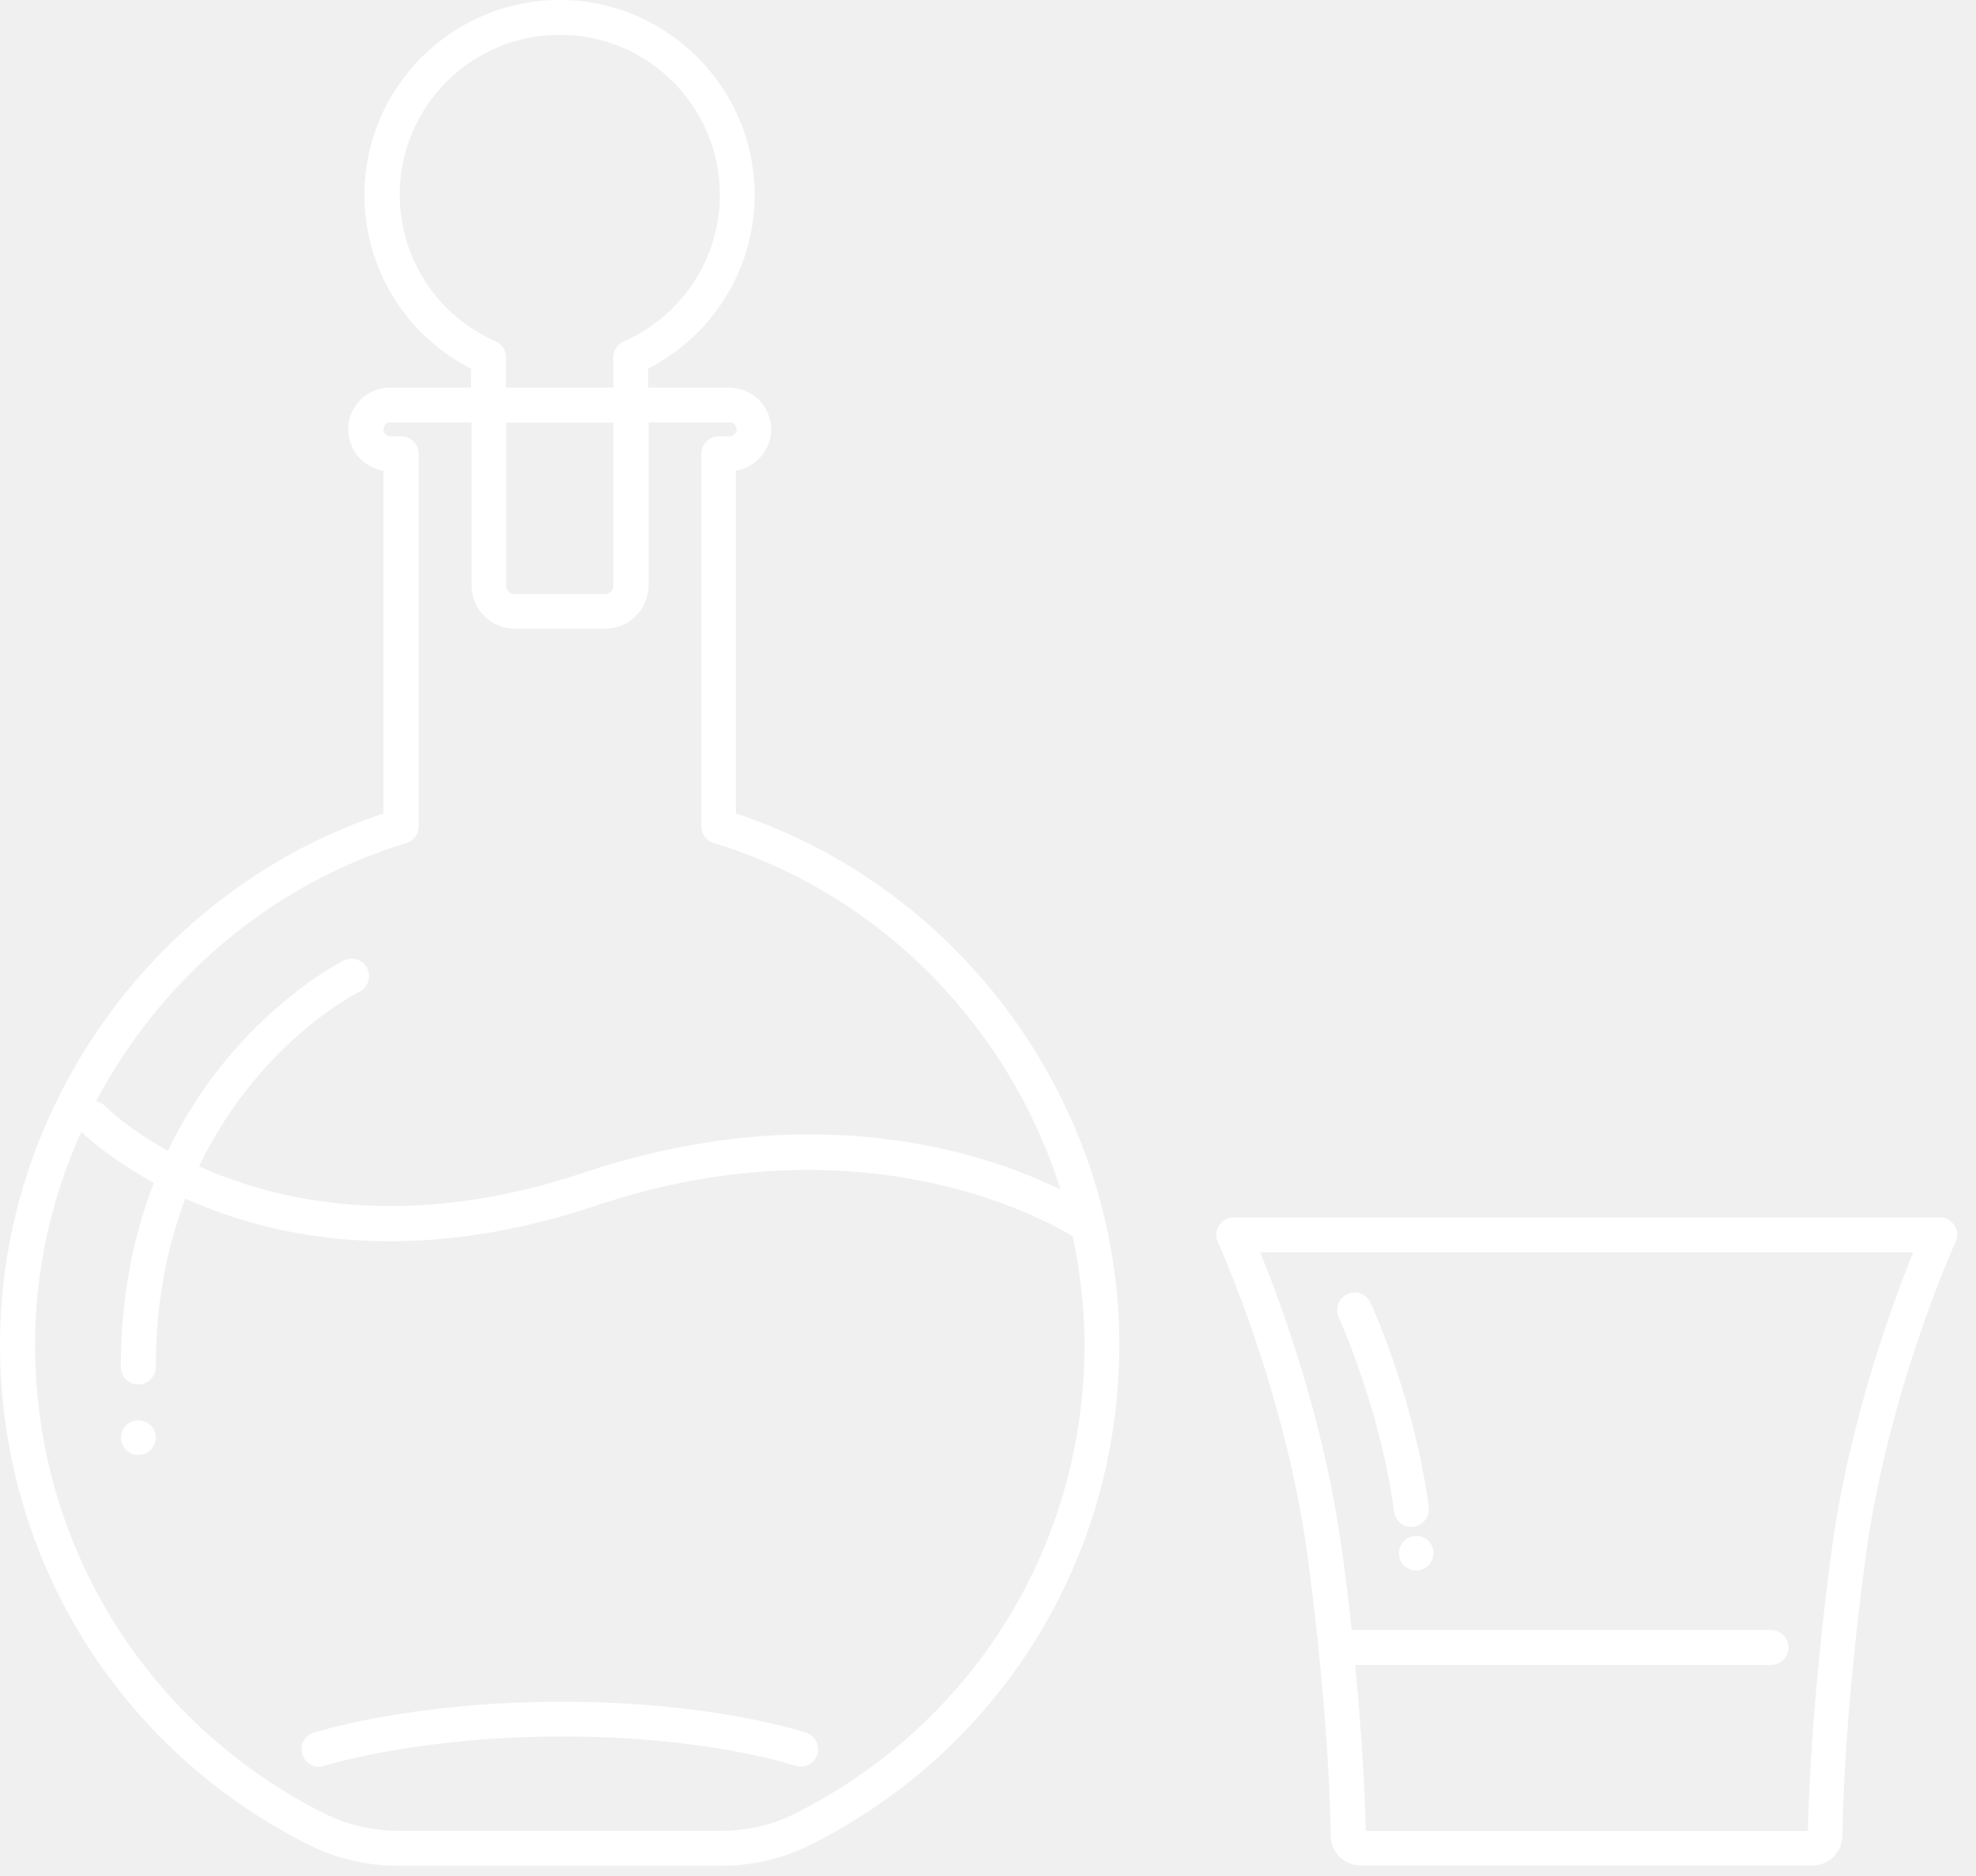
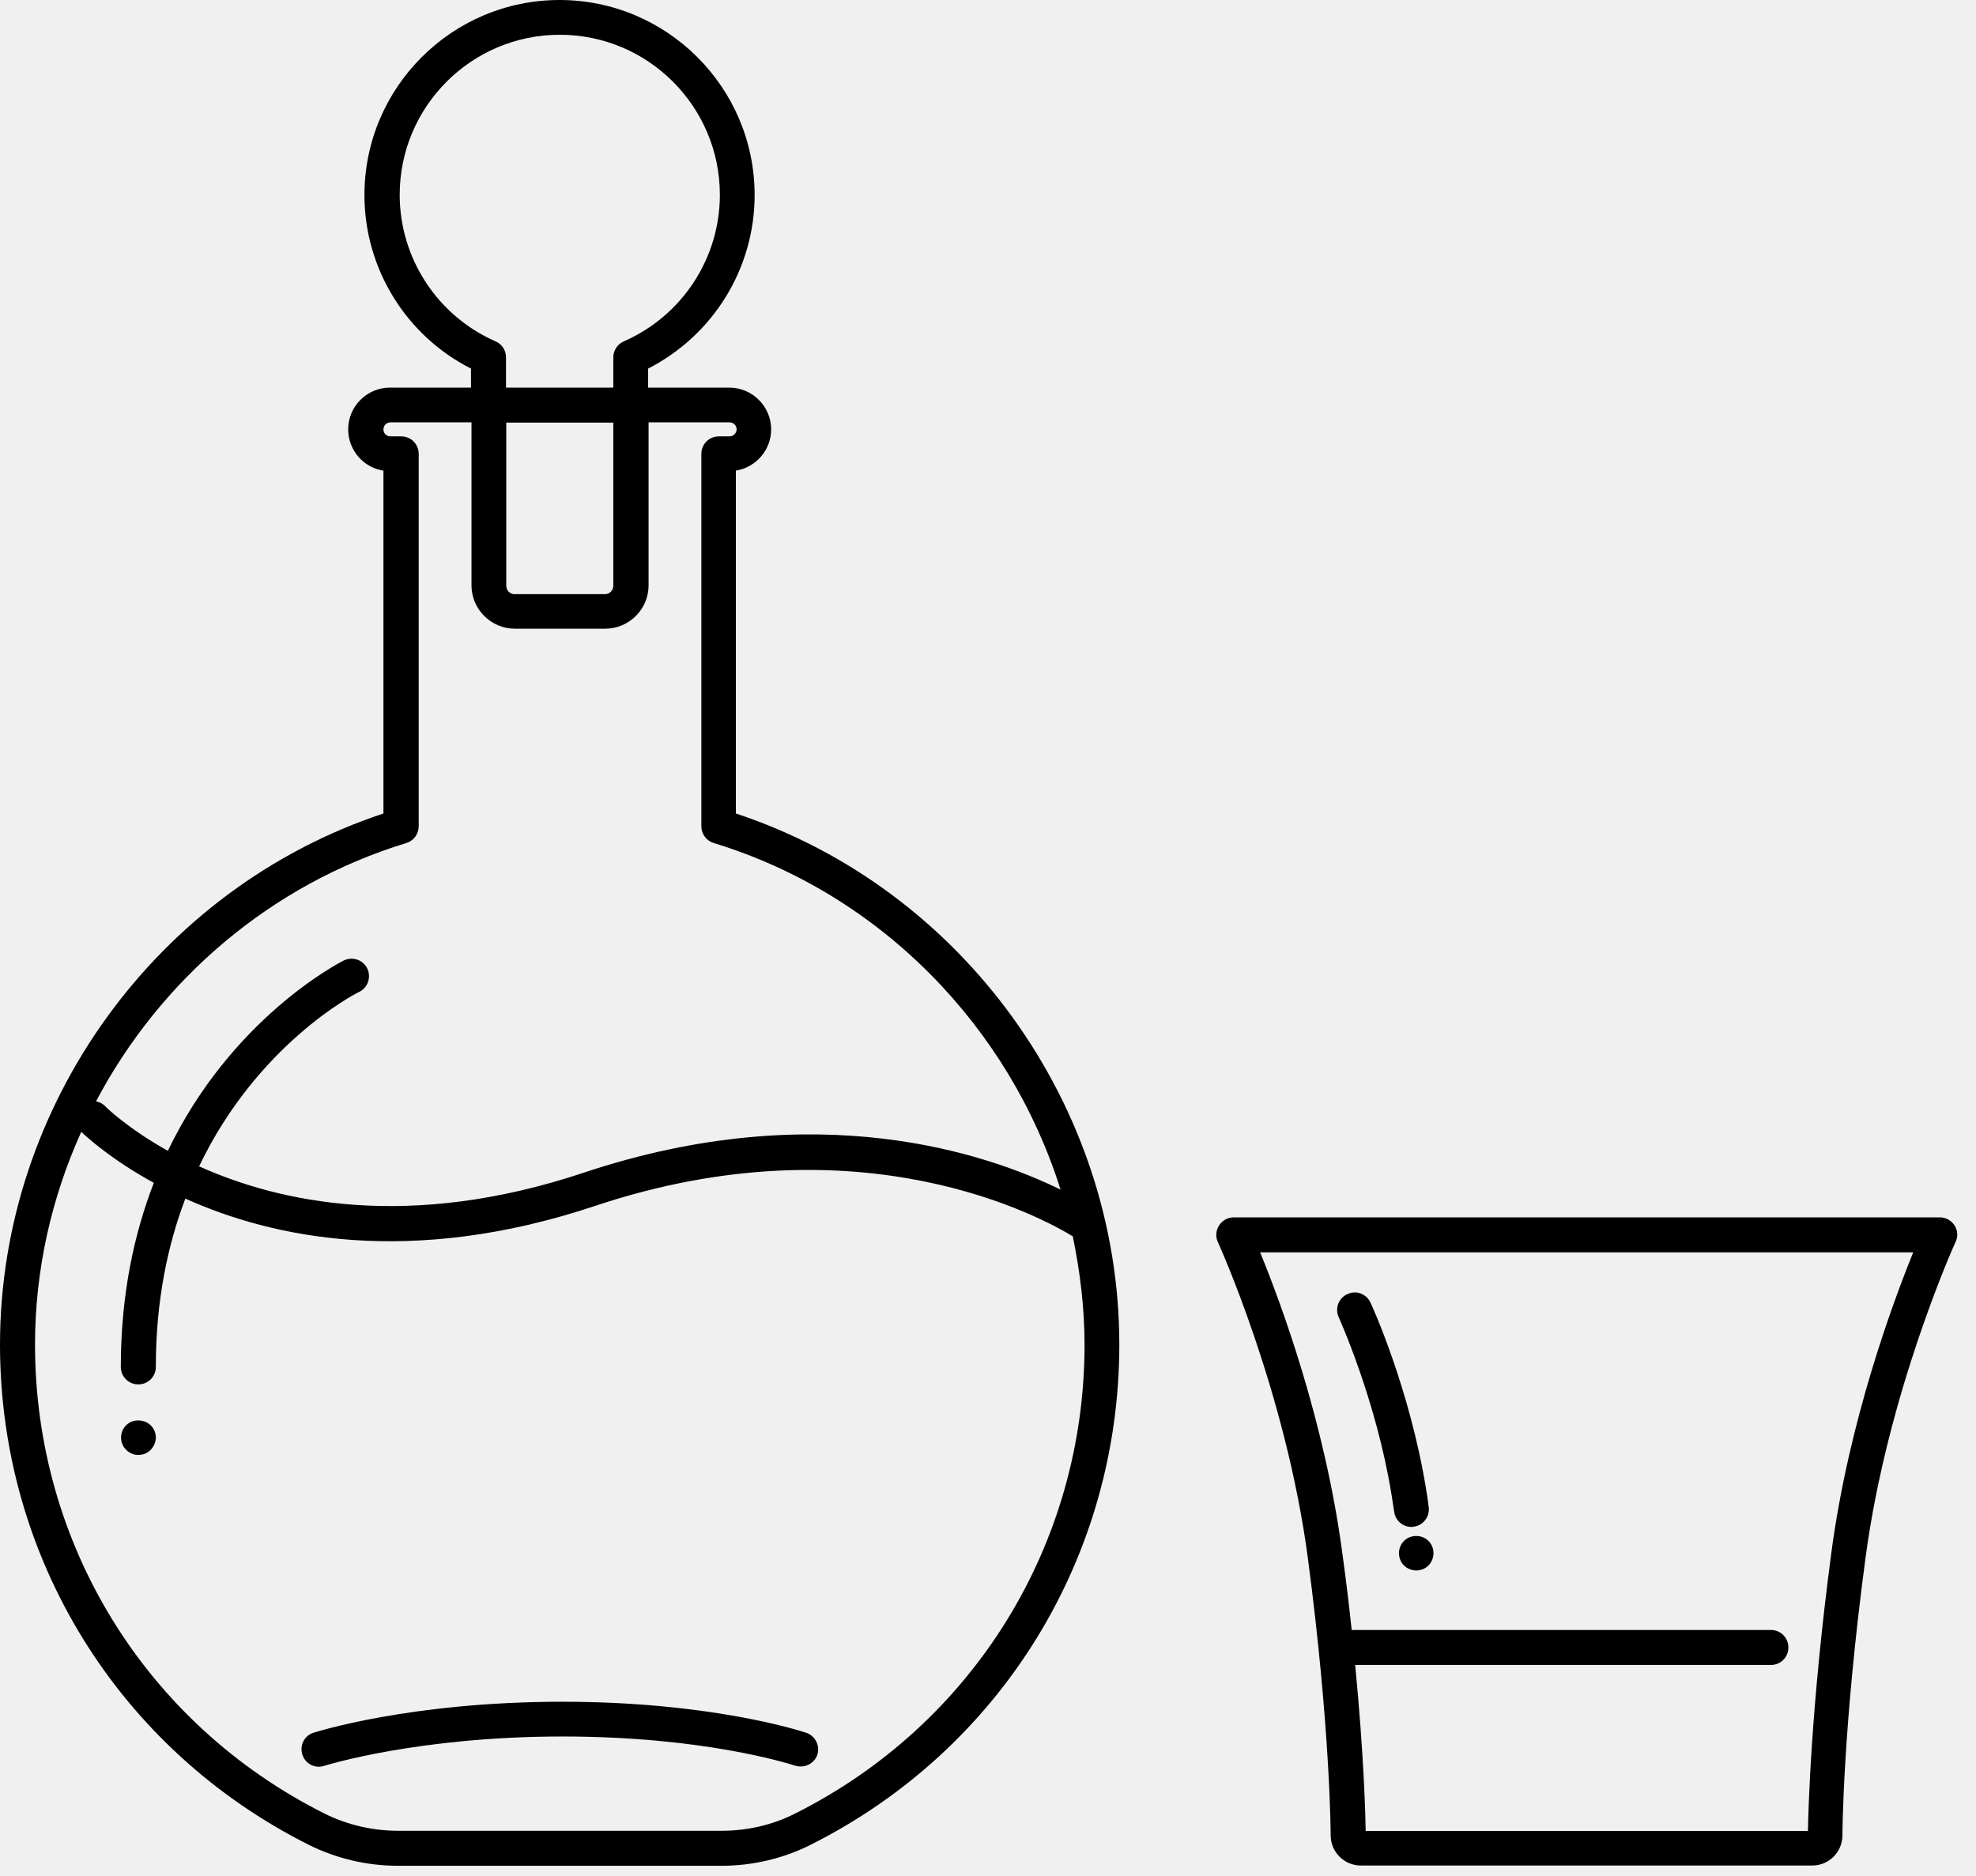
<svg xmlns="http://www.w3.org/2000/svg" width="79" height="75" viewBox="0 0 79 75" fill="none">
-   <path d="M29.42 32.53V18.82C30.22 18.69 30.83 18 30.83 17.17C30.83 16.25 30.08 15.5 29.15 15.5H25.91V14.74C28.51 13.41 30.17 10.74 30.17 7.8C30.17 3.5 26.67 0 22.37 0C18.07 0 14.57 3.5 14.57 7.8C14.57 10.74 16.23 13.42 18.83 14.74V15.5H15.59C14.67 15.5 13.92 16.25 13.92 17.17C13.92 18 14.53 18.7 15.33 18.82V32.53C6.28 35.53 0 44.19 0 53.77C0 62.29 4.74 69.96 12.36 73.78C13.45 74.32 14.67 74.61 15.91 74.61H28.85C30.08 74.61 31.31 74.32 32.39 73.78C40.01 69.96 44.75 62.29 44.75 53.77C44.75 44.19 38.48 35.53 29.42 32.53ZM15.98 7.79C15.98 4.26 18.85 1.39 22.38 1.39C25.91 1.39 28.78 4.26 28.78 7.79C28.78 10.33 27.27 12.63 24.94 13.65C24.69 13.76 24.52 14.01 24.52 14.29V15.5H20.23V14.29C20.23 14.01 20.07 13.76 19.81 13.65C17.49 12.63 15.98 10.33 15.98 7.79ZM24.52 16.9V23.42C24.52 23.61 24.37 23.76 24.19 23.76H20.57C20.39 23.76 20.24 23.61 20.24 23.42V16.9H24.52ZM43.36 53.77C43.36 61.76 38.92 68.95 31.77 72.53C30.88 72.98 29.87 73.21 28.85 73.21H15.91C14.89 73.21 13.88 72.97 12.99 72.53C5.84 68.95 1.4 61.76 1.4 53.77C1.4 50.78 2.06 47.89 3.25 45.26C3.49 45.49 4.47 46.38 6.15 47.3C5.36 49.34 4.83 51.78 4.83 54.66C4.83 55.05 5.14 55.36 5.53 55.36C5.92 55.36 6.23 55.05 6.23 54.66C6.23 52.03 6.7 49.8 7.41 47.93C10.87 49.49 16.4 50.69 23.8 48.22C34.43 44.67 41.73 48.73 42.89 49.44C43.18 50.85 43.36 52.3 43.36 53.77ZM23.35 46.89C16.35 49.23 11.16 48.08 7.96 46.64C10.28 41.79 14.13 39.77 14.37 39.66C14.71 39.49 14.85 39.07 14.68 38.72C14.51 38.38 14.09 38.24 13.74 38.41C13.49 38.54 9.25 40.74 6.71 46.02C5.14 45.14 4.28 44.32 4.19 44.22C4.09 44.12 3.97 44.07 3.84 44.04C6.4 39.19 10.81 35.37 16.25 33.71C16.54 33.62 16.74 33.35 16.74 33.04V18.15C16.74 17.76 16.43 17.45 16.04 17.45H15.61C15.45 17.45 15.33 17.33 15.33 17.17C15.33 17.02 15.45 16.89 15.61 16.89H18.85V23.41C18.85 24.36 19.63 25.14 20.58 25.14H24.2C25.15 25.14 25.93 24.36 25.93 23.41V16.89H29.17C29.32 16.89 29.45 17.01 29.45 17.17C29.45 17.32 29.32 17.45 29.17 17.45H28.74C28.35 17.45 28.04 17.76 28.04 18.15V33.04C28.04 33.35 28.24 33.62 28.53 33.71C35.22 35.75 40.36 41.08 42.4 47.57C39.54 46.17 32.71 43.77 23.35 46.89Z" fill="white" />
-   <path d="M5.04 57C4.91 57.12 4.84 57.31 4.84 57.49C4.84 57.67 4.91 57.85 5.04 57.97C5.17 58.11 5.35 58.18 5.53 58.18C5.72 58.18 5.89 58.11 6.02 57.98C6.15 57.85 6.23 57.66 6.23 57.49C6.23 57.3 6.16 57.13 6.02 56.99C5.75 56.74 5.3 56.73 5.04 57Z" fill="white" />
-   <path d="M32.23 69.29C31.84 69.16 28.27 68.05 22.49 68.05C16.36 68.05 12.57 69.28 12.53 69.29C12.16 69.41 11.97 69.8 12.09 70.17C12.21 70.54 12.61 70.74 12.97 70.61C13.01 70.6 16.7 69.44 22.49 69.44C28.05 69.44 31.43 70.49 31.8 70.61C31.87 70.63 31.94 70.64 32.02 70.64C32.31 70.64 32.59 70.45 32.68 70.16C32.79 69.8 32.59 69.41 32.23 69.29Z" fill="white" />
-   <path d="M78.14 49C78.01 48.8 77.79 48.68 77.55 48.68H49.33C49.09 48.68 48.87 48.8 48.74 49C48.61 49.2 48.59 49.45 48.69 49.67C48.72 49.73 51.41 55.67 52.29 62.32C53.19 69.13 53.2 73.35 53.2 73.39C53.2 74.06 53.74 74.6 54.41 74.6H72.45C73.12 74.6 73.66 74.06 73.66 73.39C73.66 73.35 73.67 69.13 74.58 62.32C75.46 55.68 78.15 49.73 78.18 49.67C78.29 49.45 78.27 49.2 78.14 49ZM73.21 62.14C72.4 68.27 72.3 72.33 72.28 73.22H54.6C54.59 72.57 54.53 70.21 54.18 66.58H70.8C71.19 66.58 71.5 66.27 71.5 65.88C71.5 65.49 71.19 65.18 70.8 65.18H54.04C53.94 64.23 53.82 63.22 53.67 62.14C52.97 56.84 51.2 52.08 50.38 50.08H76.49C75.68 52.08 73.91 56.83 73.21 62.14Z" fill="white" />
-   <path d="M53.52 52.67C53.53 52.7 55.01 55.95 55.63 59.75C55.67 59.99 55.7 60.22 55.74 60.46C55.79 60.81 56.09 61.06 56.43 61.06C56.46 61.06 56.49 61.06 56.52 61.05C56.9 61 57.17 60.65 57.12 60.26C57.09 60.01 57.05 59.77 57.01 59.52C56.36 55.54 54.86 52.22 54.79 52.09C54.63 51.74 54.22 51.58 53.87 51.75C53.52 51.9 53.36 52.32 53.52 52.67Z" fill="white" />
-   <path d="M56.13 61.62C56 61.75 55.93 61.93 55.93 62.11C55.93 62.29 56 62.47 56.13 62.6C56.26 62.73 56.45 62.8 56.62 62.8C56.81 62.8 56.98 62.73 57.11 62.6C57.24 62.47 57.31 62.28 57.31 62.11C57.31 61.92 57.24 61.75 57.11 61.62C56.85 61.36 56.4 61.35 56.13 61.62Z" fill="white" />
+   <path d="M29.42 32.53V18.82C30.22 18.69 30.83 18 30.83 17.17C30.83 16.25 30.08 15.5 29.15 15.5H25.91V14.74C28.51 13.41 30.17 10.74 30.17 7.8C30.17 3.5 26.67 0 22.37 0C18.07 0 14.57 3.5 14.57 7.8C14.57 10.74 16.23 13.42 18.83 14.74V15.5H15.59C14.67 15.5 13.92 16.25 13.92 17.17C13.92 18 14.53 18.7 15.33 18.82V32.53C6.28 35.53 0 44.19 0 53.77C0 62.29 4.74 69.96 12.36 73.78C13.45 74.32 14.67 74.61 15.91 74.61H28.85C30.08 74.61 31.31 74.32 32.39 73.78C40.01 69.96 44.75 62.29 44.75 53.77C44.75 44.19 38.48 35.53 29.42 32.53ZM15.98 7.79C15.98 4.26 18.85 1.39 22.38 1.39C25.91 1.39 28.78 4.26 28.78 7.79C28.78 10.33 27.27 12.63 24.94 13.65C24.69 13.76 24.52 14.01 24.52 14.29V15.5H20.23V14.29C20.23 14.01 20.07 13.76 19.81 13.65C17.49 12.63 15.98 10.33 15.98 7.79ZM24.52 16.9V23.42C24.52 23.61 24.37 23.76 24.19 23.76H20.57C20.39 23.76 20.24 23.61 20.24 23.42V16.9H24.52ZM43.36 53.77C43.36 61.76 38.92 68.95 31.77 72.53C30.88 72.98 29.87 73.21 28.85 73.21H15.91C14.89 73.21 13.88 72.97 12.99 72.53C5.84 68.95 1.4 61.76 1.4 53.77C1.4 50.78 2.06 47.89 3.25 45.26C3.49 45.49 4.47 46.38 6.15 47.3C5.36 49.34 4.83 51.78 4.83 54.66C4.83 55.05 5.14 55.36 5.53 55.36C5.92 55.36 6.23 55.05 6.23 54.66C6.23 52.03 6.7 49.8 7.41 47.93C10.87 49.49 16.4 50.69 23.8 48.22C34.43 44.67 41.73 48.73 42.89 49.44C43.18 50.85 43.36 52.3 43.36 53.77ZM23.35 46.89C16.35 49.23 11.16 48.08 7.96 46.64C10.28 41.79 14.13 39.77 14.37 39.66C14.71 39.49 14.85 39.07 14.68 38.72C14.51 38.38 14.09 38.24 13.74 38.41C13.49 38.54 9.25 40.74 6.71 46.02C5.14 45.14 4.28 44.32 4.19 44.22C4.09 44.12 3.97 44.07 3.84 44.04C6.4 39.19 10.81 35.37 16.25 33.71C16.54 33.62 16.74 33.35 16.74 33.04V18.15C16.74 17.76 16.43 17.45 16.04 17.45H15.61C15.45 17.45 15.33 17.33 15.33 17.17C15.33 17.02 15.45 16.89 15.61 16.89H18.85V23.41C18.85 24.36 19.63 25.14 20.58 25.14H24.2C25.15 25.14 25.93 24.36 25.93 23.41V16.89H29.17C29.32 16.89 29.45 17.01 29.45 17.17C29.45 17.32 29.32 17.45 29.17 17.45H28.74C28.35 17.45 28.04 17.76 28.04 18.15V33.04C28.04 33.35 28.24 33.62 28.53 33.71C35.22 35.75 40.36 41.08 42.4 47.57C39.54 46.17 32.71 43.77 23.35 46.89Z" fill="currentColor" />
+   <path d="M5.04 57C4.91 57.12 4.84 57.31 4.84 57.49C4.84 57.67 4.91 57.85 5.04 57.97C5.17 58.11 5.35 58.18 5.53 58.18C5.72 58.18 5.89 58.11 6.02 57.98C6.15 57.85 6.23 57.66 6.23 57.49C6.23 57.3 6.16 57.13 6.02 56.99C5.75 56.74 5.3 56.73 5.04 57Z" fill="currentColor" />
+   <path d="M32.23 69.29C31.84 69.16 28.27 68.05 22.49 68.05C16.36 68.05 12.57 69.28 12.53 69.29C12.16 69.41 11.97 69.8 12.09 70.17C12.21 70.54 12.61 70.74 12.97 70.61C13.01 70.6 16.7 69.44 22.49 69.44C28.05 69.44 31.43 70.49 31.8 70.61C31.87 70.63 31.94 70.64 32.02 70.64C32.31 70.64 32.59 70.45 32.68 70.16C32.79 69.8 32.59 69.41 32.23 69.29Z" fill="currentColor" />
+   <path d="M78.14 49C78.01 48.8 77.79 48.68 77.55 48.68H49.33C49.09 48.68 48.87 48.8 48.74 49C48.61 49.2 48.59 49.45 48.69 49.67C48.72 49.73 51.41 55.67 52.29 62.32C53.19 69.13 53.2 73.35 53.2 73.39C53.2 74.06 53.74 74.6 54.41 74.6H72.45C73.12 74.6 73.66 74.06 73.66 73.39C73.66 73.35 73.67 69.13 74.58 62.32C75.46 55.68 78.15 49.73 78.18 49.67C78.29 49.45 78.27 49.2 78.14 49ZM73.21 62.14C72.4 68.27 72.3 72.33 72.28 73.22H54.6C54.59 72.57 54.53 70.21 54.18 66.58H70.8C71.19 66.58 71.5 66.27 71.5 65.88C71.5 65.49 71.19 65.18 70.8 65.18H54.04C53.94 64.23 53.82 63.22 53.67 62.14C52.97 56.84 51.2 52.08 50.38 50.08H76.49C75.68 52.08 73.91 56.83 73.21 62.14Z" fill="currentColor" />
+   <path d="M53.52 52.67C53.53 52.7 55.01 55.95 55.63 59.75C55.67 59.99 55.7 60.22 55.74 60.46C55.79 60.81 56.09 61.06 56.43 61.06C56.46 61.06 56.49 61.06 56.52 61.05C56.9 61 57.17 60.65 57.12 60.26C57.09 60.01 57.05 59.77 57.01 59.52C56.36 55.54 54.86 52.22 54.79 52.09C54.63 51.74 54.22 51.58 53.87 51.75C53.52 51.9 53.36 52.32 53.52 52.67Z" fill="currentColor" />
+   <path d="M56.13 61.62C56 61.75 55.93 61.93 55.93 62.11C55.93 62.29 56 62.47 56.13 62.6C56.26 62.73 56.45 62.8 56.62 62.8C56.81 62.8 56.98 62.73 57.11 62.6C57.24 62.47 57.31 62.28 57.31 62.11C57.31 61.92 57.24 61.75 57.11 61.62C56.85 61.36 56.4 61.35 56.13 61.62Z" fill="currentColor" />
</svg>
